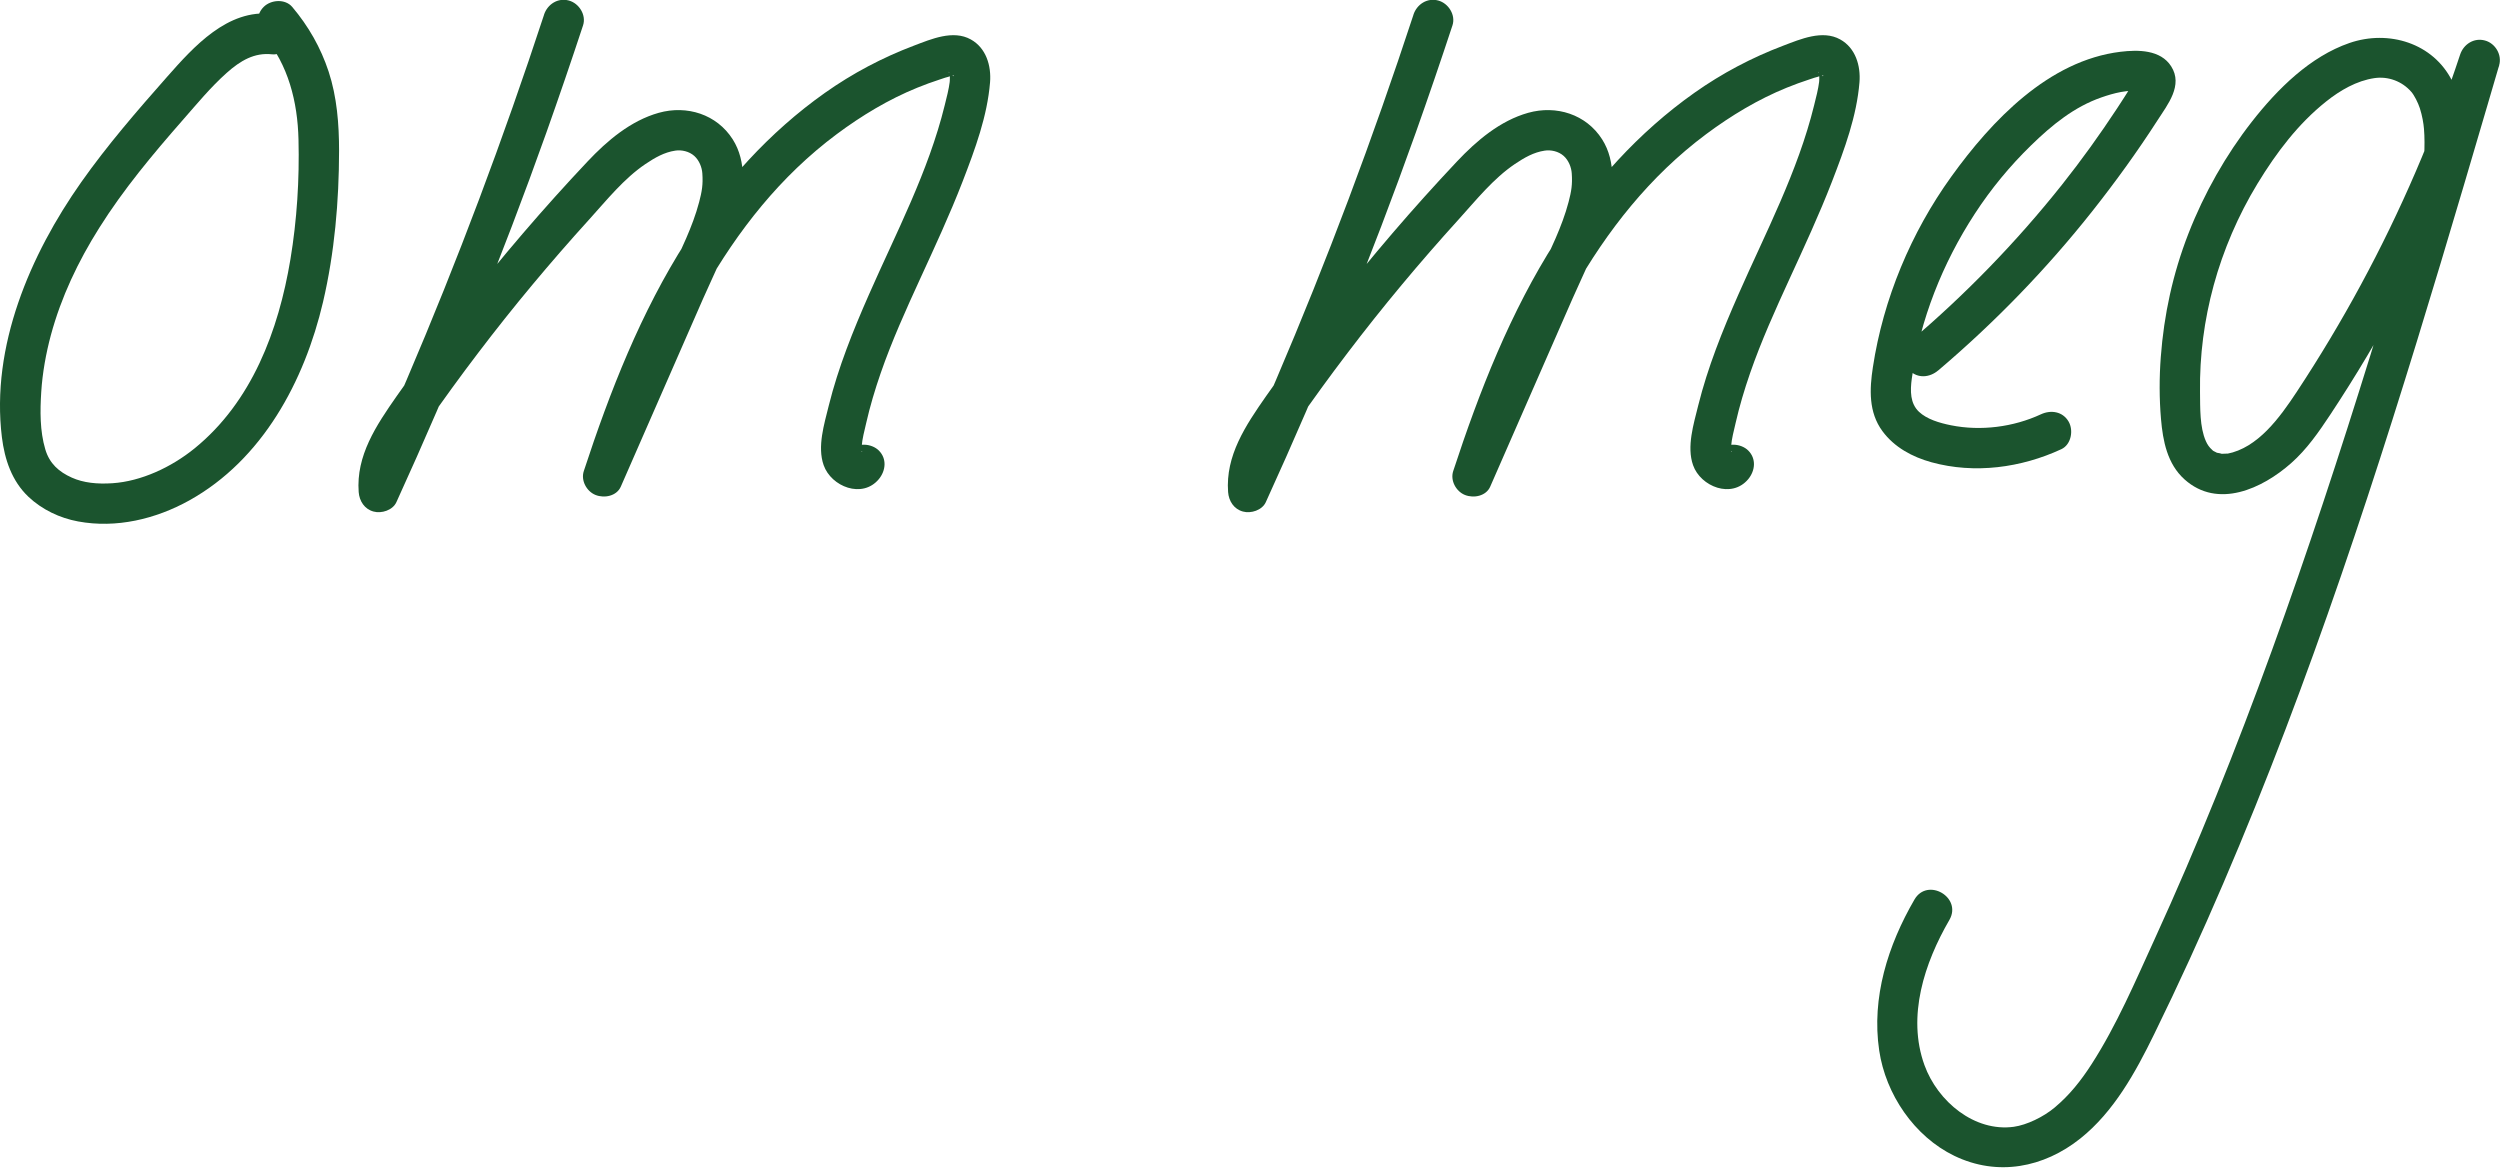
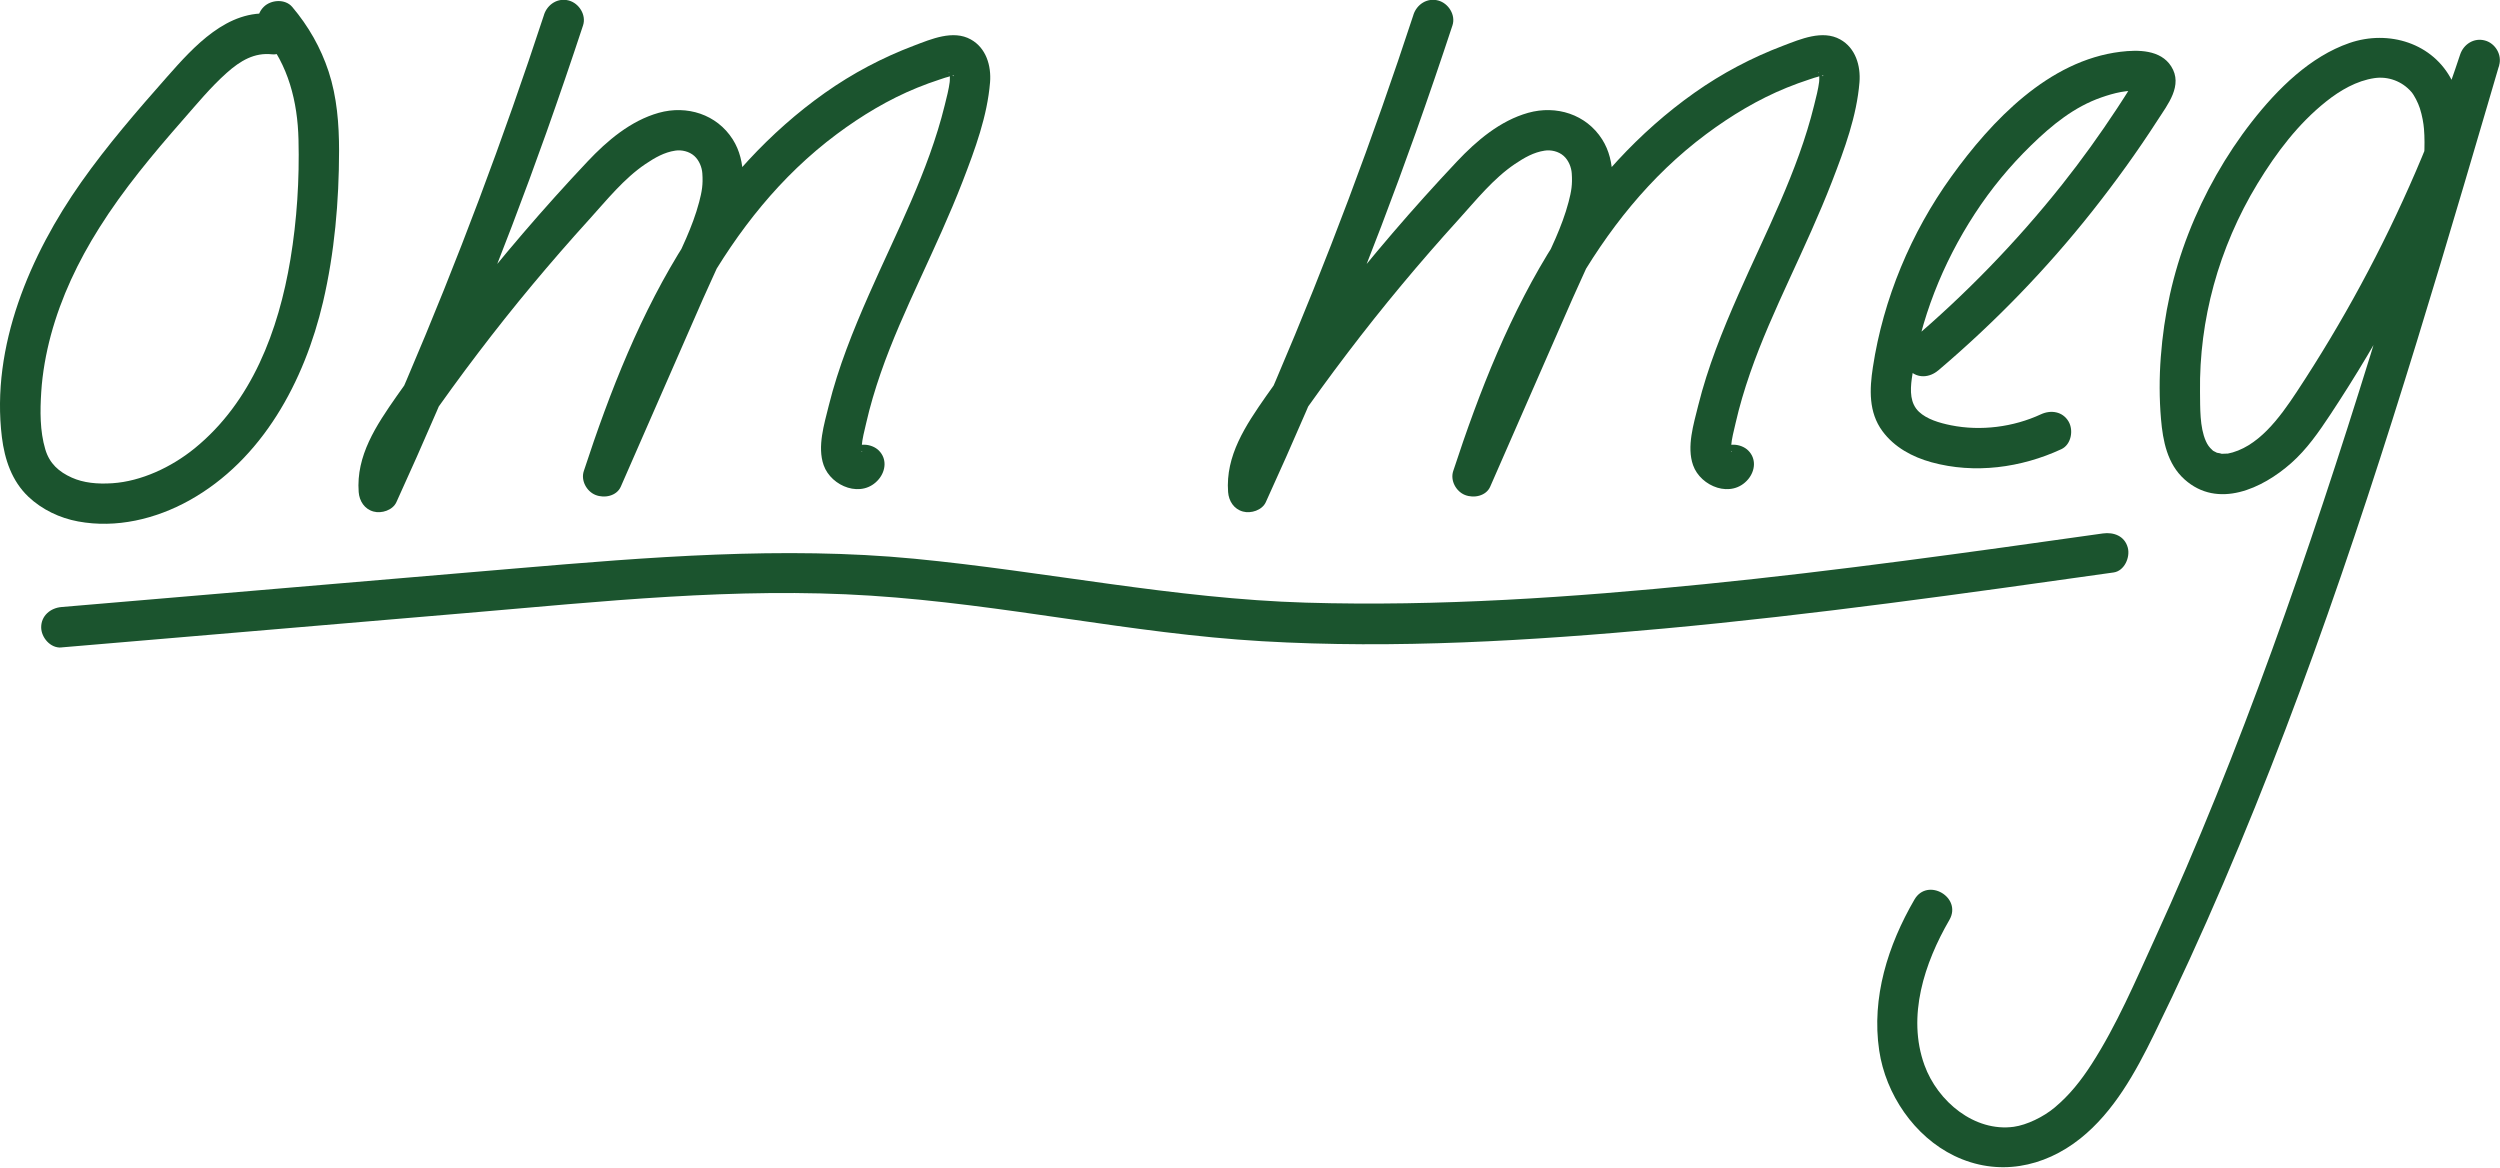
<svg xmlns="http://www.w3.org/2000/svg" id="Layer_2" width="370.94" height="173.19" viewBox="0 0 370.94 173.19">
  <defs>
    <style>.cls-1{fill:#1b542e;stroke-width:0px;}</style>
  </defs>
  <path class="cls-1" d="m40.36,2.06c-6.6-.74-11.62,4.87-15.56,9.33-4.45,5.04-8.86,10.13-12.74,15.63C4.46,37.81-1.37,51.39.28,64.87c.41,3.3,1.47,6.5,3.94,8.84,2.01,1.9,4.65,3.16,7.37,3.66,5.66,1.05,11.5-.35,16.48-3.11,10.87-6.04,17.11-17.71,19.86-29.45,1.71-7.31,2.37-14.93,2.38-22.43,0-3.95-.31-7.99-1.55-11.76-1.17-3.55-2.99-6.74-5.4-9.59-1.05-1.24-3.17-1.08-4.24,0-1.23,1.23-1.05,3,0,4.24,3.67,4.35,5.04,9.85,5.17,15.44.15,5.91-.23,11.94-1.2,17.78-1.76,10.54-5.71,21.12-14.22,28.04-3.46,2.81-7.94,4.89-12.19,5.17-2.22.15-4.29-.05-6.02-.83-1.92-.86-3.31-2.08-3.94-4.2-.81-2.73-.78-5.7-.6-8.52s.69-5.67,1.43-8.43c1.53-5.66,4.05-10.95,7.17-15.9,3.6-5.73,7.94-10.92,12.39-16,2.1-2.39,4.15-4.89,6.53-7.01,2.04-1.82,4.12-3.04,6.73-2.75,1.61.18,3-1.51,3-3,0-1.77-1.38-2.82-3-3h0Z" />
  <path class="cls-1" d="m287.58,54.97c8.38-7.11,16.06-15.03,22.88-23.65,3.43-4.34,6.68-8.83,9.67-13.48,1.5-2.33,3.82-5.18,2.02-8-1.58-2.48-4.92-2.47-7.5-2.16-10.68,1.29-19.14,10.22-25.11,18.51-5.99,8.31-10.11,18.17-11.65,28.3-.5,3.27-.65,6.67,1.41,9.47,1.76,2.4,4.45,3.85,7.29,4.63,6.4,1.76,13.3.82,19.26-1.94,1.47-.68,1.84-2.8,1.08-4.1-.88-1.51-2.63-1.76-4.1-1.08-4.09,1.9-8.93,2.52-13.36,1.63-1.73-.35-3.57-.9-4.74-2-1.31-1.24-1.32-3.06-1.06-4.97,1.21-8.68,4.57-17.09,9.34-24.41,2.4-3.69,5.2-7.08,8.35-10.15s6.43-5.72,10.42-7.11c1.8-.63,4.04-1.24,5.96-.88-.53-.1.07.05.09.07l-.19-.06-.76-1.82c-.11,0-.52.83-.65,1.03-.69,1.1-1.39,2.2-2.11,3.29-2.56,3.89-5.28,7.68-8.18,11.33-6.75,8.49-14.33,16.3-22.61,23.31-1.24,1.05-1.08,3.16,0,4.24,1.23,1.23,3,1.05,4.24,0h0Z" />
  <path class="cls-1" d="m80.72,2.2c-6.02,18.34-12.81,36.45-20.4,54.2-2.17,5.07-4.4,10.11-6.69,15.12l5.59,1.51c-.28-3.83,1.96-7.08,4.05-10.1,2.48-3.58,5.04-7.1,7.68-10.57,5.21-6.86,10.73-13.47,16.52-19.85,2.57-2.84,5.11-6.02,8.31-8.18,1.39-.93,2.78-1.74,4.42-1.98.9-.14,2.04.09,2.82.79.74.67,1.13,1.7,1.19,2.58.12,1.68-.06,2.67-.47,4.25-.99,3.76-2.69,7-4.31,10.68-4.17,9.52-8.33,19.03-12.5,28.55l5.48,2.31c6.3-19.22,15.05-39.17,31.75-51.61,3.68-2.74,7.69-5.16,11.95-6.89,1.1-.45,2.21-.85,3.34-1.22.51-.17,1.04-.36,1.57-.48-.96.21.56-.18.53-.09-.1.3-.64-.39-.7-.42-.14-.06-.07-.31.03.07.22.88.01-.3.05.26.02.26,0,.53,0,.79,0,.07-.05.6,0,.14-.15,1.2-.47,2.4-.76,3.57-2.42,9.85-7.19,18.87-11.25,28.1-2.35,5.34-4.54,10.78-5.95,16.45-.67,2.73-1.73,6.09-.76,8.84,1.12,3.19,5.74,5.02,8.19,2.07,1.03-1.25,1.22-3.02,0-4.24-1.06-1.06-3.2-1.25-4.24,0,.18-.21.77-.32,1.01-.28.14.02.99.49.71.49-.08,0-.03-.74-.03-.79.08-1.16.41-2.35.67-3.49.57-2.51,1.31-4.98,2.15-7.41,1.66-4.79,3.75-9.41,5.86-14.01s4.4-9.52,6.29-14.41,3.67-9.73,4.08-14.73c.2-2.46-.58-5.11-2.86-6.37-2.62-1.46-5.87-.05-8.43.92-4.68,1.77-9.11,4.11-13.2,7-8.28,5.85-15.11,13.46-20.57,21.99-6.74,10.54-11.34,22.3-15.22,34.14-.46,1.4.42,3.01,1.74,3.54s3.14.16,3.75-1.23c4.07-9.29,8.14-18.58,12.2-27.87,1.78-4.07,3.93-8.15,5.12-12.45,1-3.59,1.39-7.91-.71-11.21-2.37-3.73-6.81-5.11-10.98-3.94-4.16,1.17-7.65,4.13-10.56,7.22-6.56,6.96-12.79,14.23-18.67,21.78-3.31,4.25-6.53,8.57-9.62,12.99s-6.07,8.88-5.67,14.28c.1,1.33.86,2.53,2.2,2.89,1.19.33,2.84-.19,3.39-1.38,8.2-17.96,15.65-36.28,22.27-54.88,1.87-5.27,3.68-10.56,5.43-15.87.51-1.54-.59-3.28-2.1-3.69-1.63-.45-3.18.55-3.69,2.1h0Z" />
  <path class="cls-1" d="m209.72,2.2c-6.02,18.34-12.81,36.45-20.4,54.2-2.17,5.07-4.4,10.11-6.69,15.12l5.59,1.51c-.28-3.83,1.96-7.08,4.05-10.1,2.48-3.58,5.04-7.1,7.68-10.57,5.21-6.86,10.73-13.47,16.52-19.85,2.57-2.84,5.11-6.02,8.31-8.18,1.39-.93,2.78-1.74,4.42-1.98.9-.14,2.04.09,2.82.79.74.67,1.13,1.7,1.19,2.58.12,1.68-.06,2.67-.47,4.25-.99,3.76-2.69,7-4.31,10.68-4.17,9.52-8.33,19.03-12.5,28.55l5.48,2.31c6.3-19.22,15.05-39.17,31.75-51.61,3.68-2.74,7.69-5.16,11.95-6.89,1.1-.45,2.21-.85,3.34-1.22.51-.17,1.04-.36,1.57-.48-.96.21.56-.18.53-.09-.1.3-.64-.39-.7-.42-.14-.06-.07-.31.03.07.22.88.01-.3.05.26.02.26,0,.53,0,.79,0,.07-.05.6,0,.14-.15,1.2-.47,2.4-.76,3.57-2.42,9.85-7.19,18.87-11.25,28.1-2.35,5.34-4.54,10.78-5.95,16.45-.67,2.73-1.73,6.09-.76,8.84,1.12,3.19,5.74,5.02,8.19,2.07,1.03-1.25,1.22-3.02,0-4.24-1.06-1.06-3.2-1.25-4.24,0,.18-.21.77-.32,1.01-.28.14.02.99.49.71.49-.08,0-.03-.74-.03-.79.08-1.16.41-2.35.67-3.49.57-2.51,1.31-4.98,2.15-7.41,1.66-4.79,3.75-9.41,5.86-14.01s4.4-9.52,6.29-14.41,3.67-9.73,4.08-14.73c.2-2.46-.58-5.11-2.86-6.37-2.62-1.46-5.87-.05-8.43.92-4.68,1.77-9.11,4.11-13.2,7-8.28,5.85-15.11,13.46-20.57,21.99-6.74,10.54-11.34,22.3-15.22,34.14-.46,1.4.42,3.01,1.74,3.54s3.14.16,3.75-1.23c4.07-9.29,8.14-18.58,12.2-27.87,1.78-4.07,3.93-8.15,5.12-12.45,1-3.59,1.39-7.91-.71-11.21-2.37-3.73-6.81-5.11-10.98-3.94-4.16,1.17-7.65,4.13-10.56,7.22-6.56,6.96-12.79,14.23-18.67,21.78-3.31,4.25-6.53,8.57-9.62,12.99s-6.07,8.88-5.67,14.28c.1,1.33.86,2.53,2.2,2.89,1.19.33,2.84-.19,3.39-1.38,8.2-17.96,15.65-36.28,22.27-54.88,1.87-5.27,3.68-10.56,5.43-15.87.51-1.54-.59-3.28-2.1-3.69-1.63-.45-3.18.55-3.69,2.1h0Z" />
  <path class="cls-1" d="m365.15,28.43c.77-5.43,1.24-11.31-1.29-16.38-2.82-5.68-9.46-7.67-15.26-5.67s-10.63,6.76-14.47,11.67-7.09,10.62-9.42,16.61-3.63,12.05-4.1,18.31c-.23,3.06-.23,6.15.03,9.2.28,3.26.93,6.66,3.49,8.96,4.95,4.44,11.54,1.37,15.81-2.4,2.34-2.07,4.09-4.6,5.8-7.18,1.91-2.89,3.76-5.83,5.53-8.81,8.06-13.57,14.61-28.04,19.55-43.03l-5.79-1.6c-8.69,29.67-17.39,59.37-27.95,88.44-5.26,14.48-10.98,28.8-17.39,42.81-2.86,6.25-5.62,12.75-9.35,18.54-1.56,2.42-3.24,4.56-5.5,6.45-1.64,1.37-4.1,2.57-6.05,2.84-5.82.79-11.29-3.75-13.25-9.16-2.62-7.25.01-15.17,3.7-21.53,1.94-3.35-3.24-6.37-5.18-3.03-3.93,6.77-6.4,14.54-5.23,22.41.96,6.47,5.19,12.74,11.15,15.62,6.4,3.09,13.26,1.76,18.7-2.58,4.98-3.97,8.2-9.86,10.95-15.48,7.22-14.72,13.62-29.84,19.46-45.16,5.78-15.17,11-30.55,15.9-46.03,4.91-15.49,9.52-31.08,14.1-46.68.57-1.96,1.15-3.91,1.72-5.87.46-1.55-.55-3.27-2.1-3.69-1.63-.45-3.18.55-3.69,2.1-3.89,11.79-8.8,23.2-14.71,34.12-2.94,5.44-6.12,10.74-9.52,15.9-2.54,3.85-5.79,8.34-10.35,9.2.44-.08-.77.03-.98.01.65.04-.76-.23-.53-.14.36.14-.48-.27-.44-.25-.79-.49.16.17-.26-.2s-.7-.77-.93-1.29c-.93-2.09-.84-4.93-.87-7.31-.07-5.37.62-10.66,2.03-15.83s3.63-10.36,6.49-15.06,6.07-8.91,10.18-12.19c2.08-1.66,4.53-3.09,7.18-3.48,2.04-.3,4.11.47,5.47,2.04.44.5,1,1.61,1.27,2.44.36,1.13.54,2.22.61,3.05.21,2.5-.03,5.66-.32,7.68-.23,1.6.39,3.22,2.1,3.69,1.41.39,3.46-.48,3.69-2.1h0Z" />
+   <path class="cls-1" d="m9.11,96.06c20.07-1.7,40.14-3.41,60.21-5.11,19.88-1.69,39.89-3.86,59.86-2.57s38.57,5.62,58.05,6.76c19.85,1.16,39.88-.07,59.66-1.88,22.32-2.05,44.53-5.19,66.72-8.32,1.61-.23,2.49-2.27,2.1-3.69-.47-1.73-2.08-2.32-3.69-2.1-19.69,2.78-39.38,5.55-59.17,7.53-19.59,1.96-39.36,3.32-59.06,2.74-19.56-.58-38.7-4.65-58.14-6.52s-39.43-.23-59.1,1.44c-22.48,1.91-44.96,3.82-67.44,5.73-1.61.14-3,1.28-3,3,0,1.52,1.38,3.14,3,3h0Z" />
</svg>
